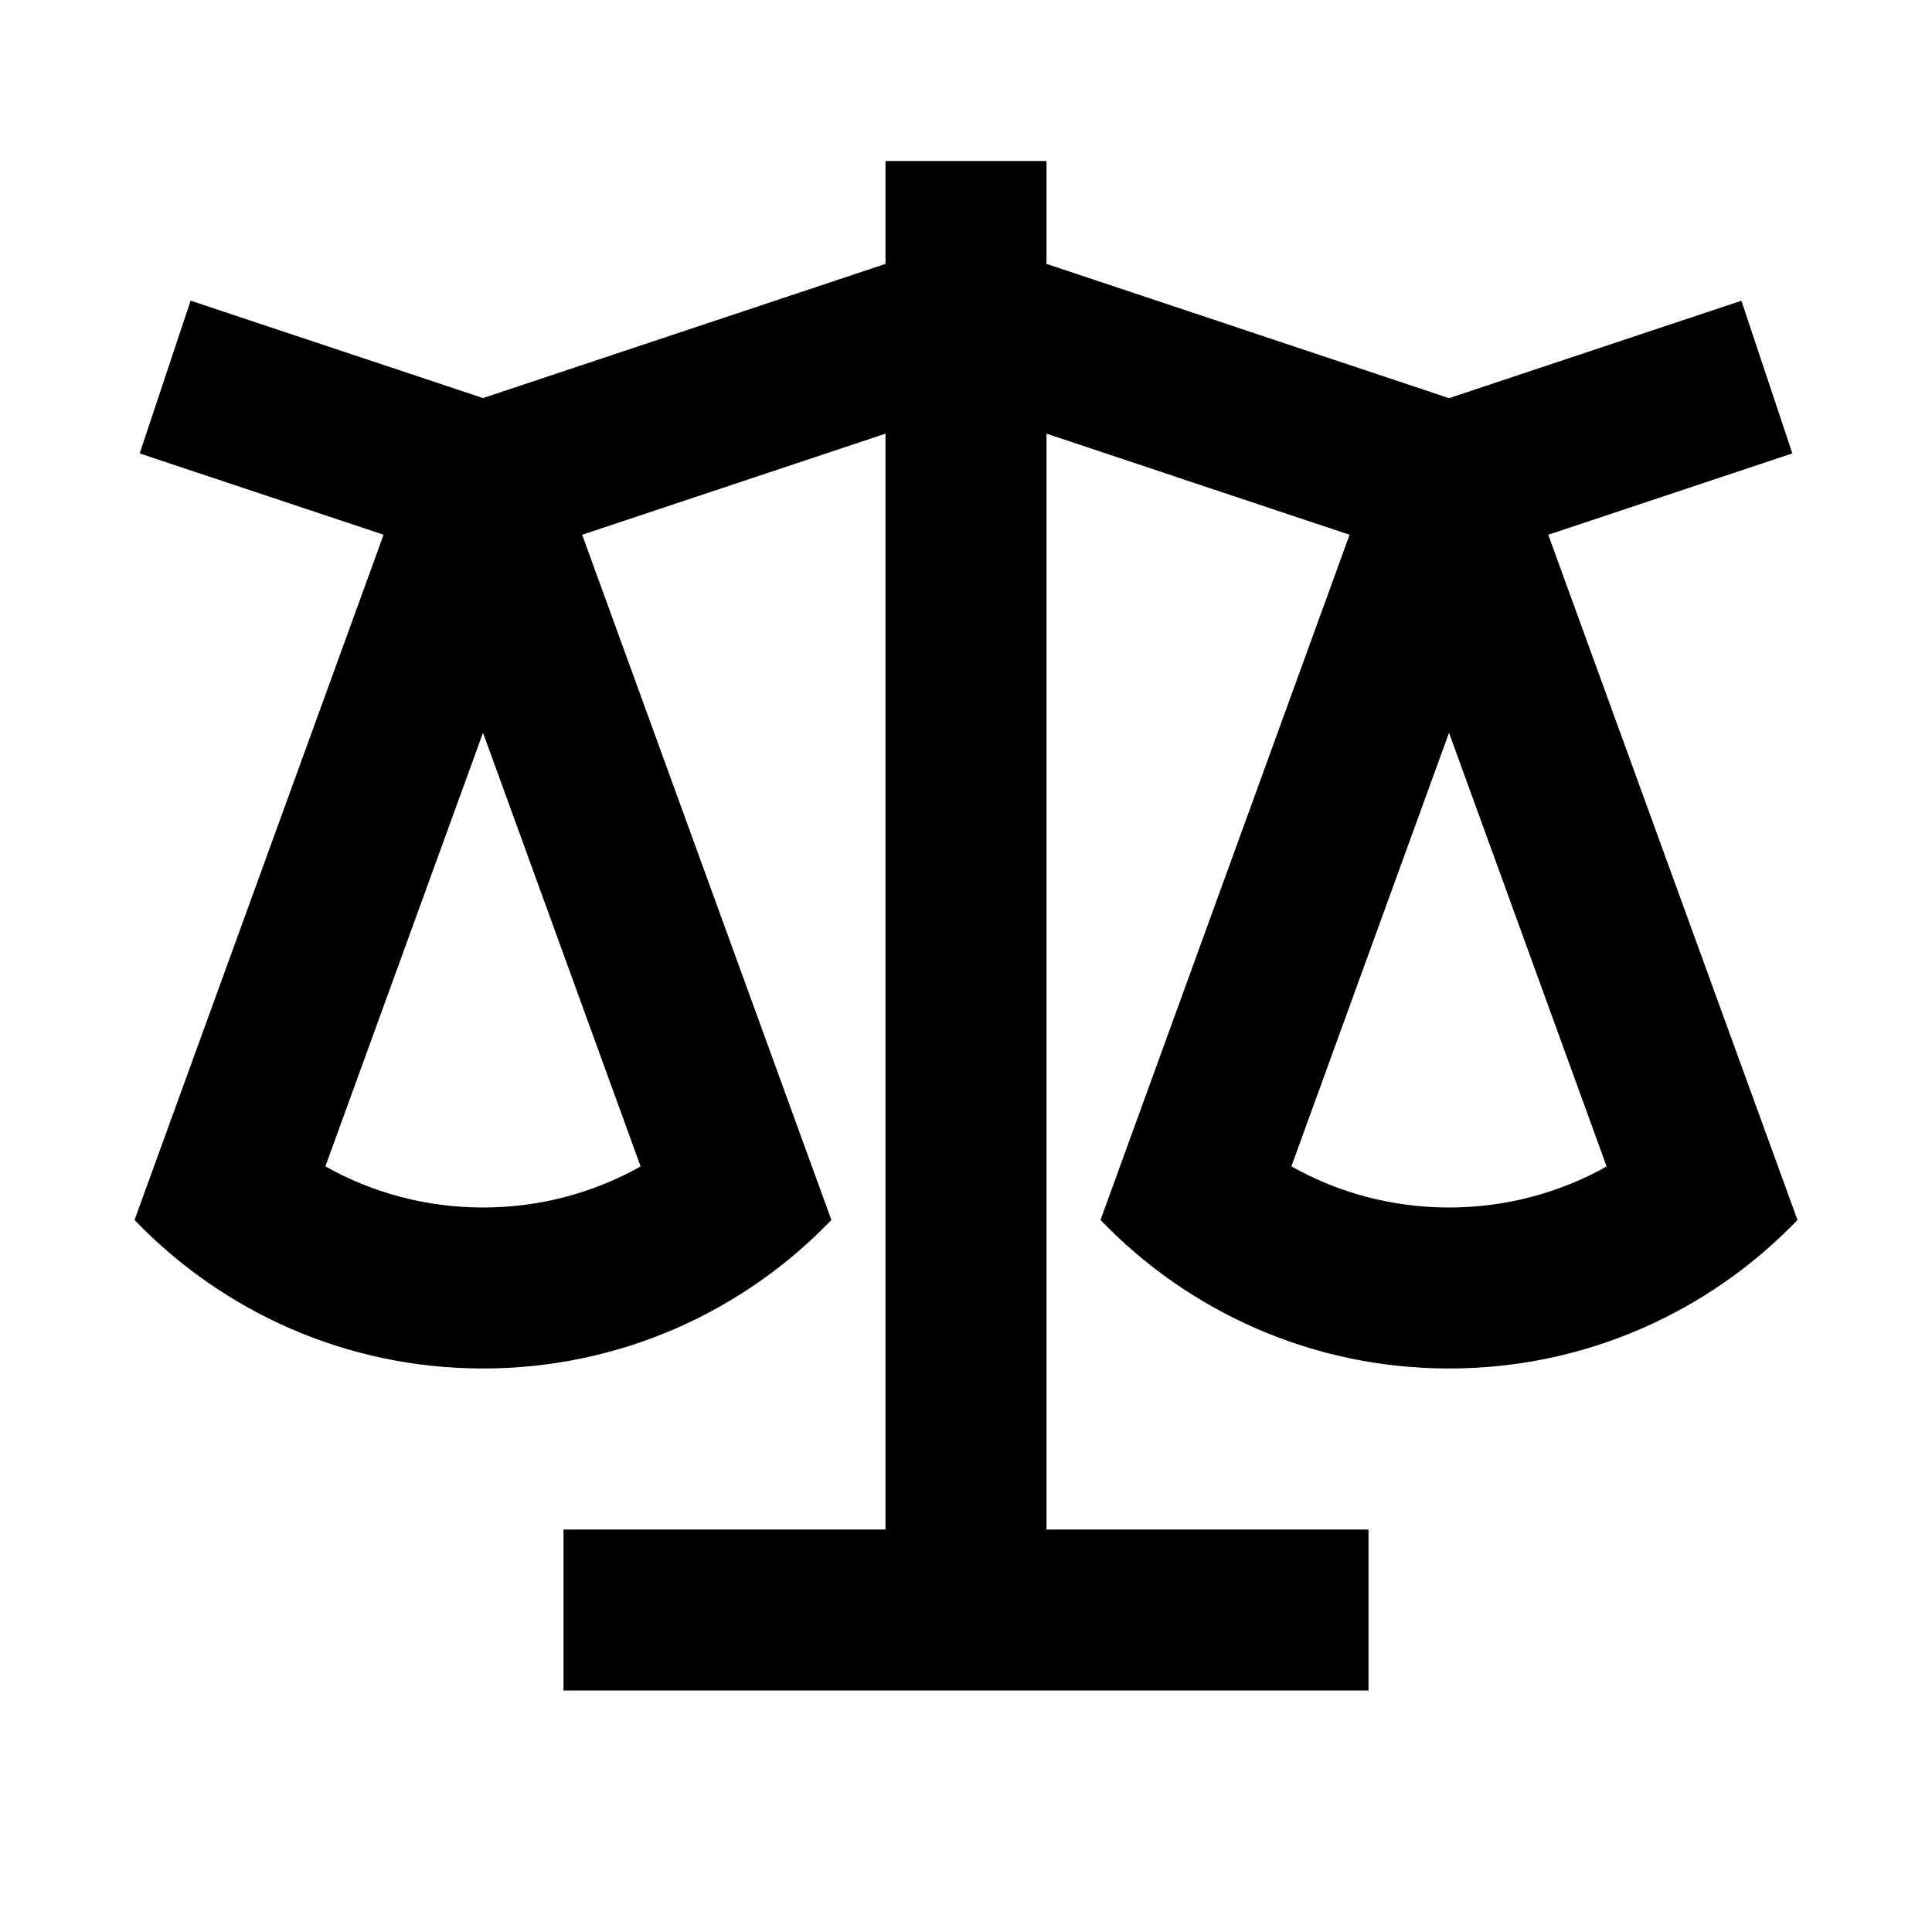
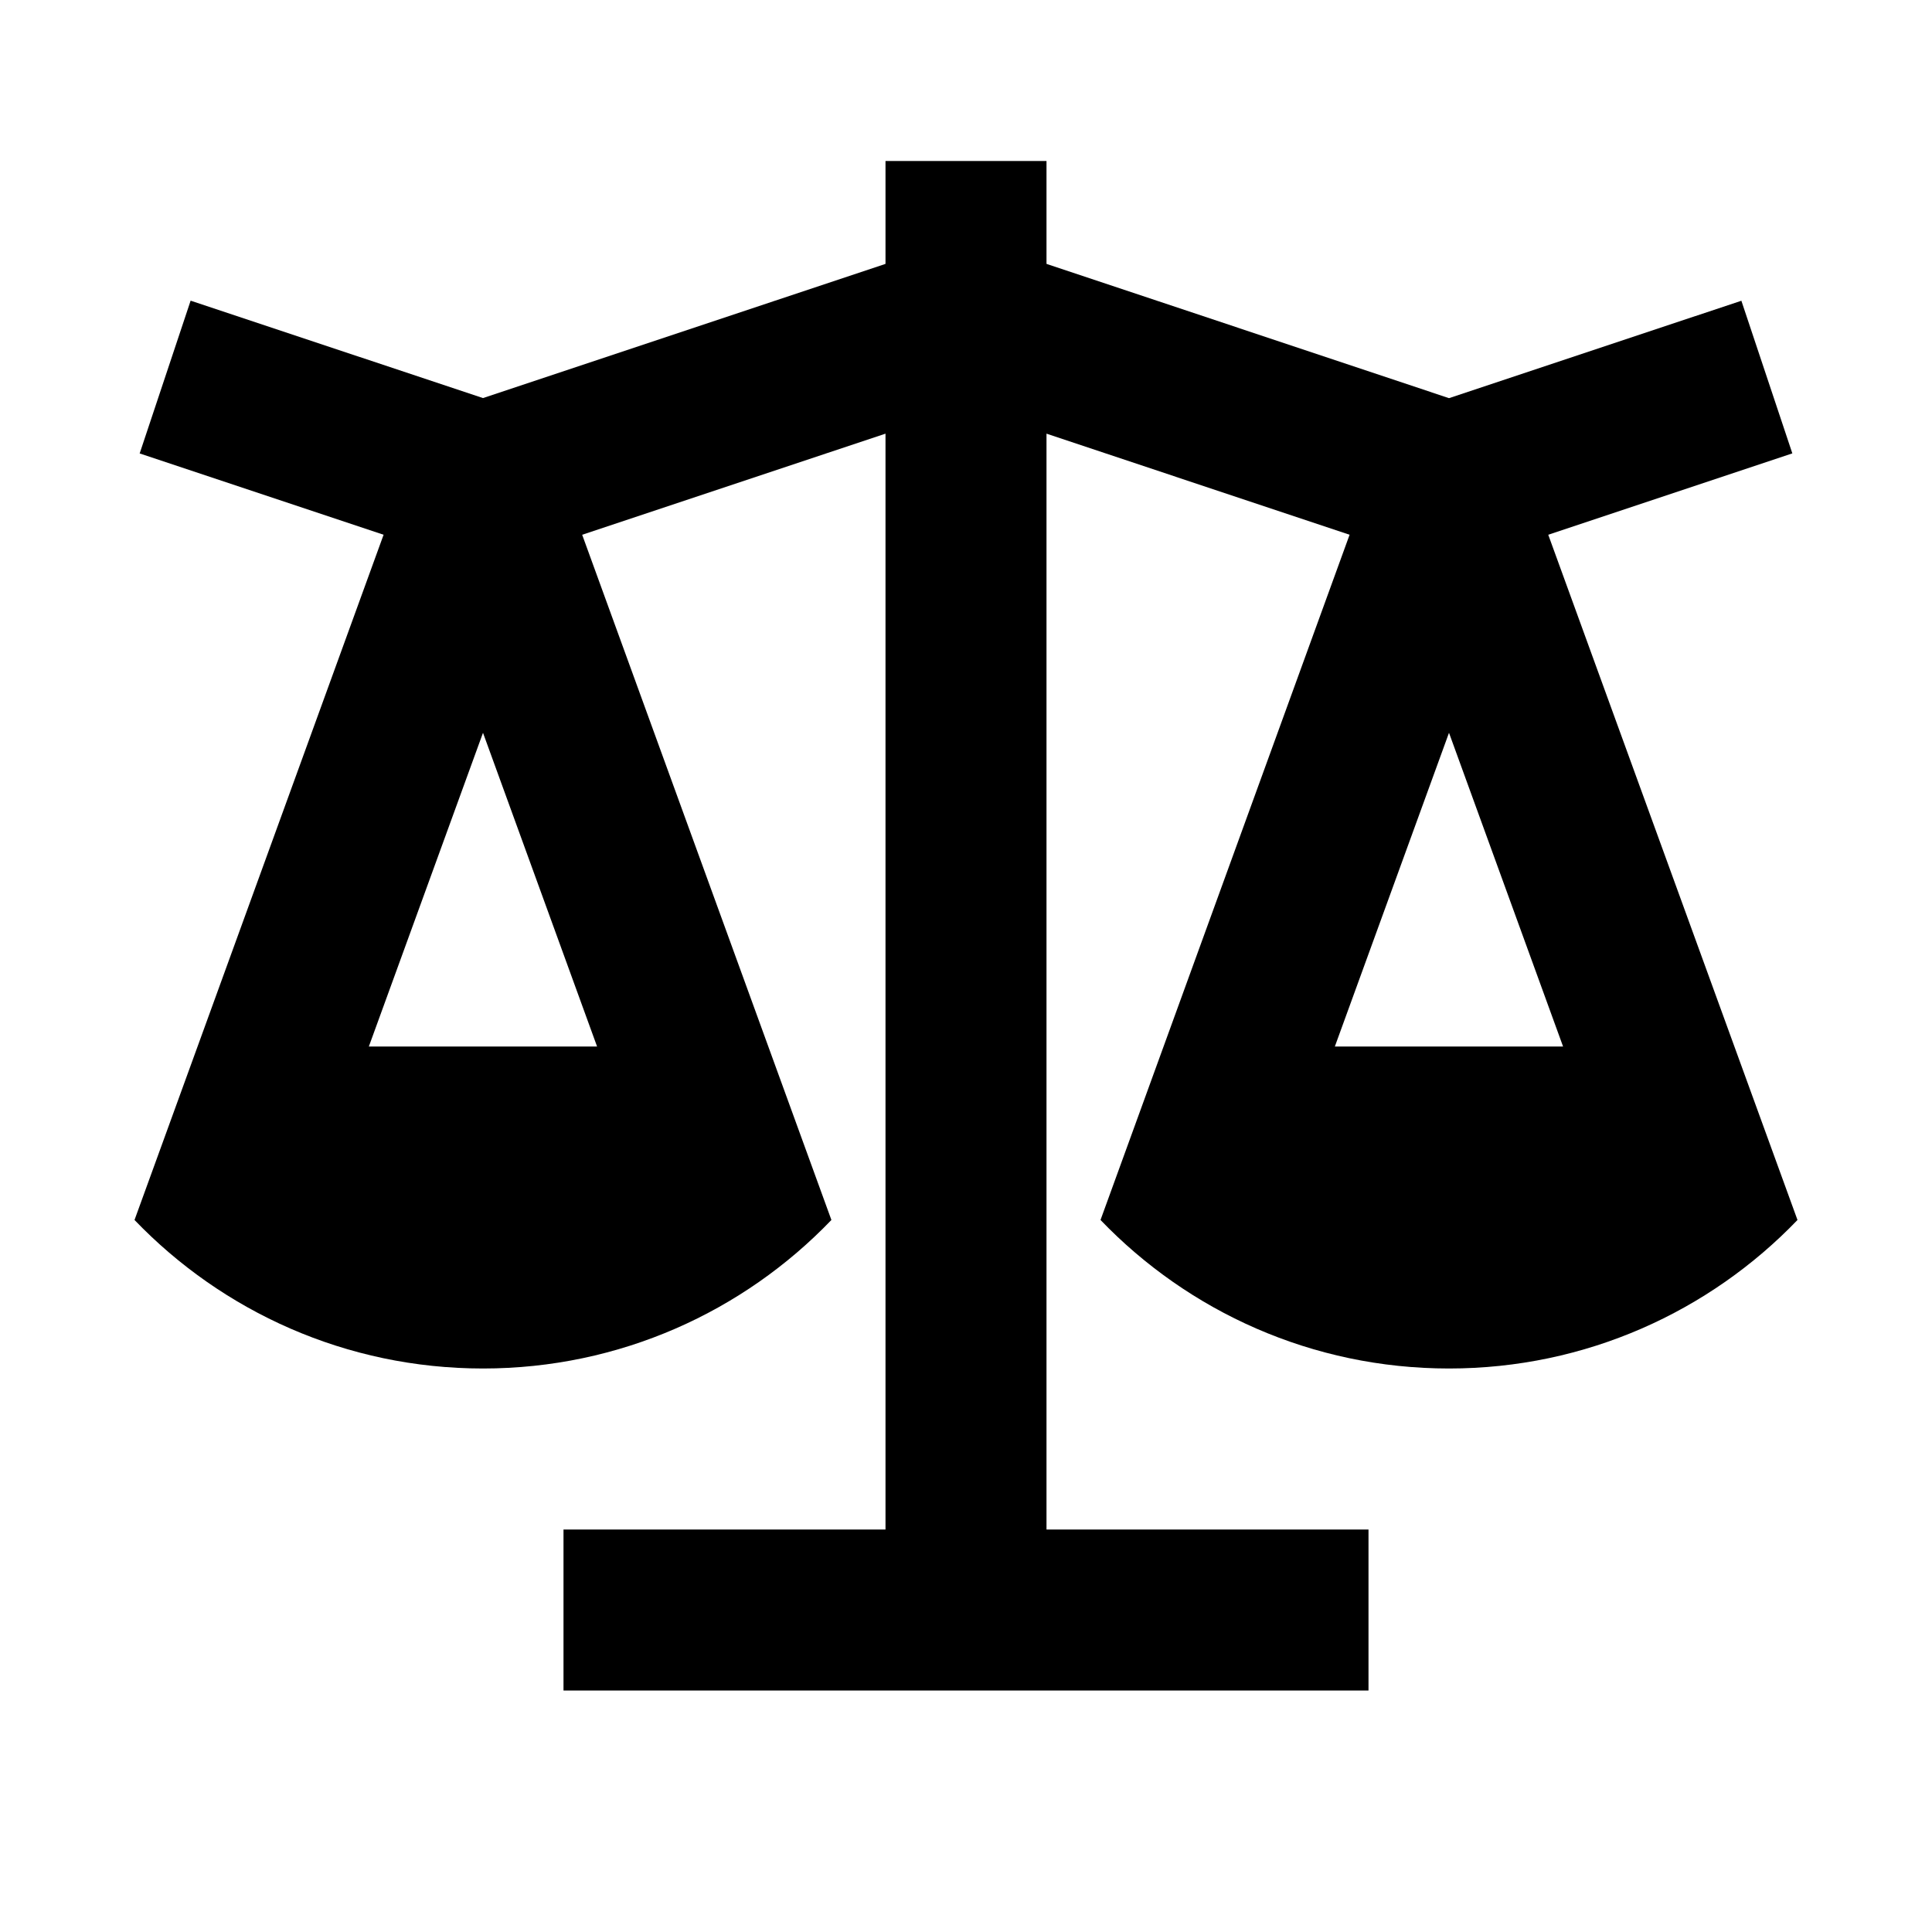
<svg xmlns="http://www.w3.org/2000/svg" viewBox="0 0 24 24">
  <g>
    <path fill="none" d="M0 0H24V24H0z" />
-     <path d="M13 2v1.278l5 1.668 3.632-1.21.633 1.896-3.032 1.011 3.096 8.512C21.237 16.292 19.7 17 18 17c-1.701 0-3.237-.708-4.329-1.845l3.094-8.512L13 5.387V19H17v2H7v-2h4V5.387L7.232 6.643l3.096 8.512C9.237 16.292 7.7 17 6 17c-1.701 0-3.237-.708-4.329-1.845l3.094-8.512-3.03-1.01.633-1.898L6 4.945l5-1.667V2h2zm5 7.103l-1.958 5.386c.587.331 1.257.511 1.958.511.7 0 1.37-.18 1.958-.51L18 9.102zm-12 0l-1.958 5.386C4.629 14.82 5.299 15 6 15c.7 0 1.37-.18 1.958-.51L6 9.102z" />
+     <path d="M13 2v1.278l5 1.668 3.632-1.21.633 1.896-3.032 1.011 3.096 8.512C21.237 16.292 19.7 17 18 17c-1.701 0-3.237-.708-4.329-1.845l3.094-8.512L13 5.387V19H17v2H7v-2h4V5.387L7.232 6.643l3.096 8.512C9.237 16.292 7.7 17 6 17c-1.701 0-3.237-.708-4.329-1.845l3.094-8.512-3.03-1.01.633-1.898L6 4.945l5-1.667V2h2zm5 7.103L16.582 13h2.835L18 9.103zm-12 0L4.582 13h2.835L6 9.103z" />
  </g>
</svg>
